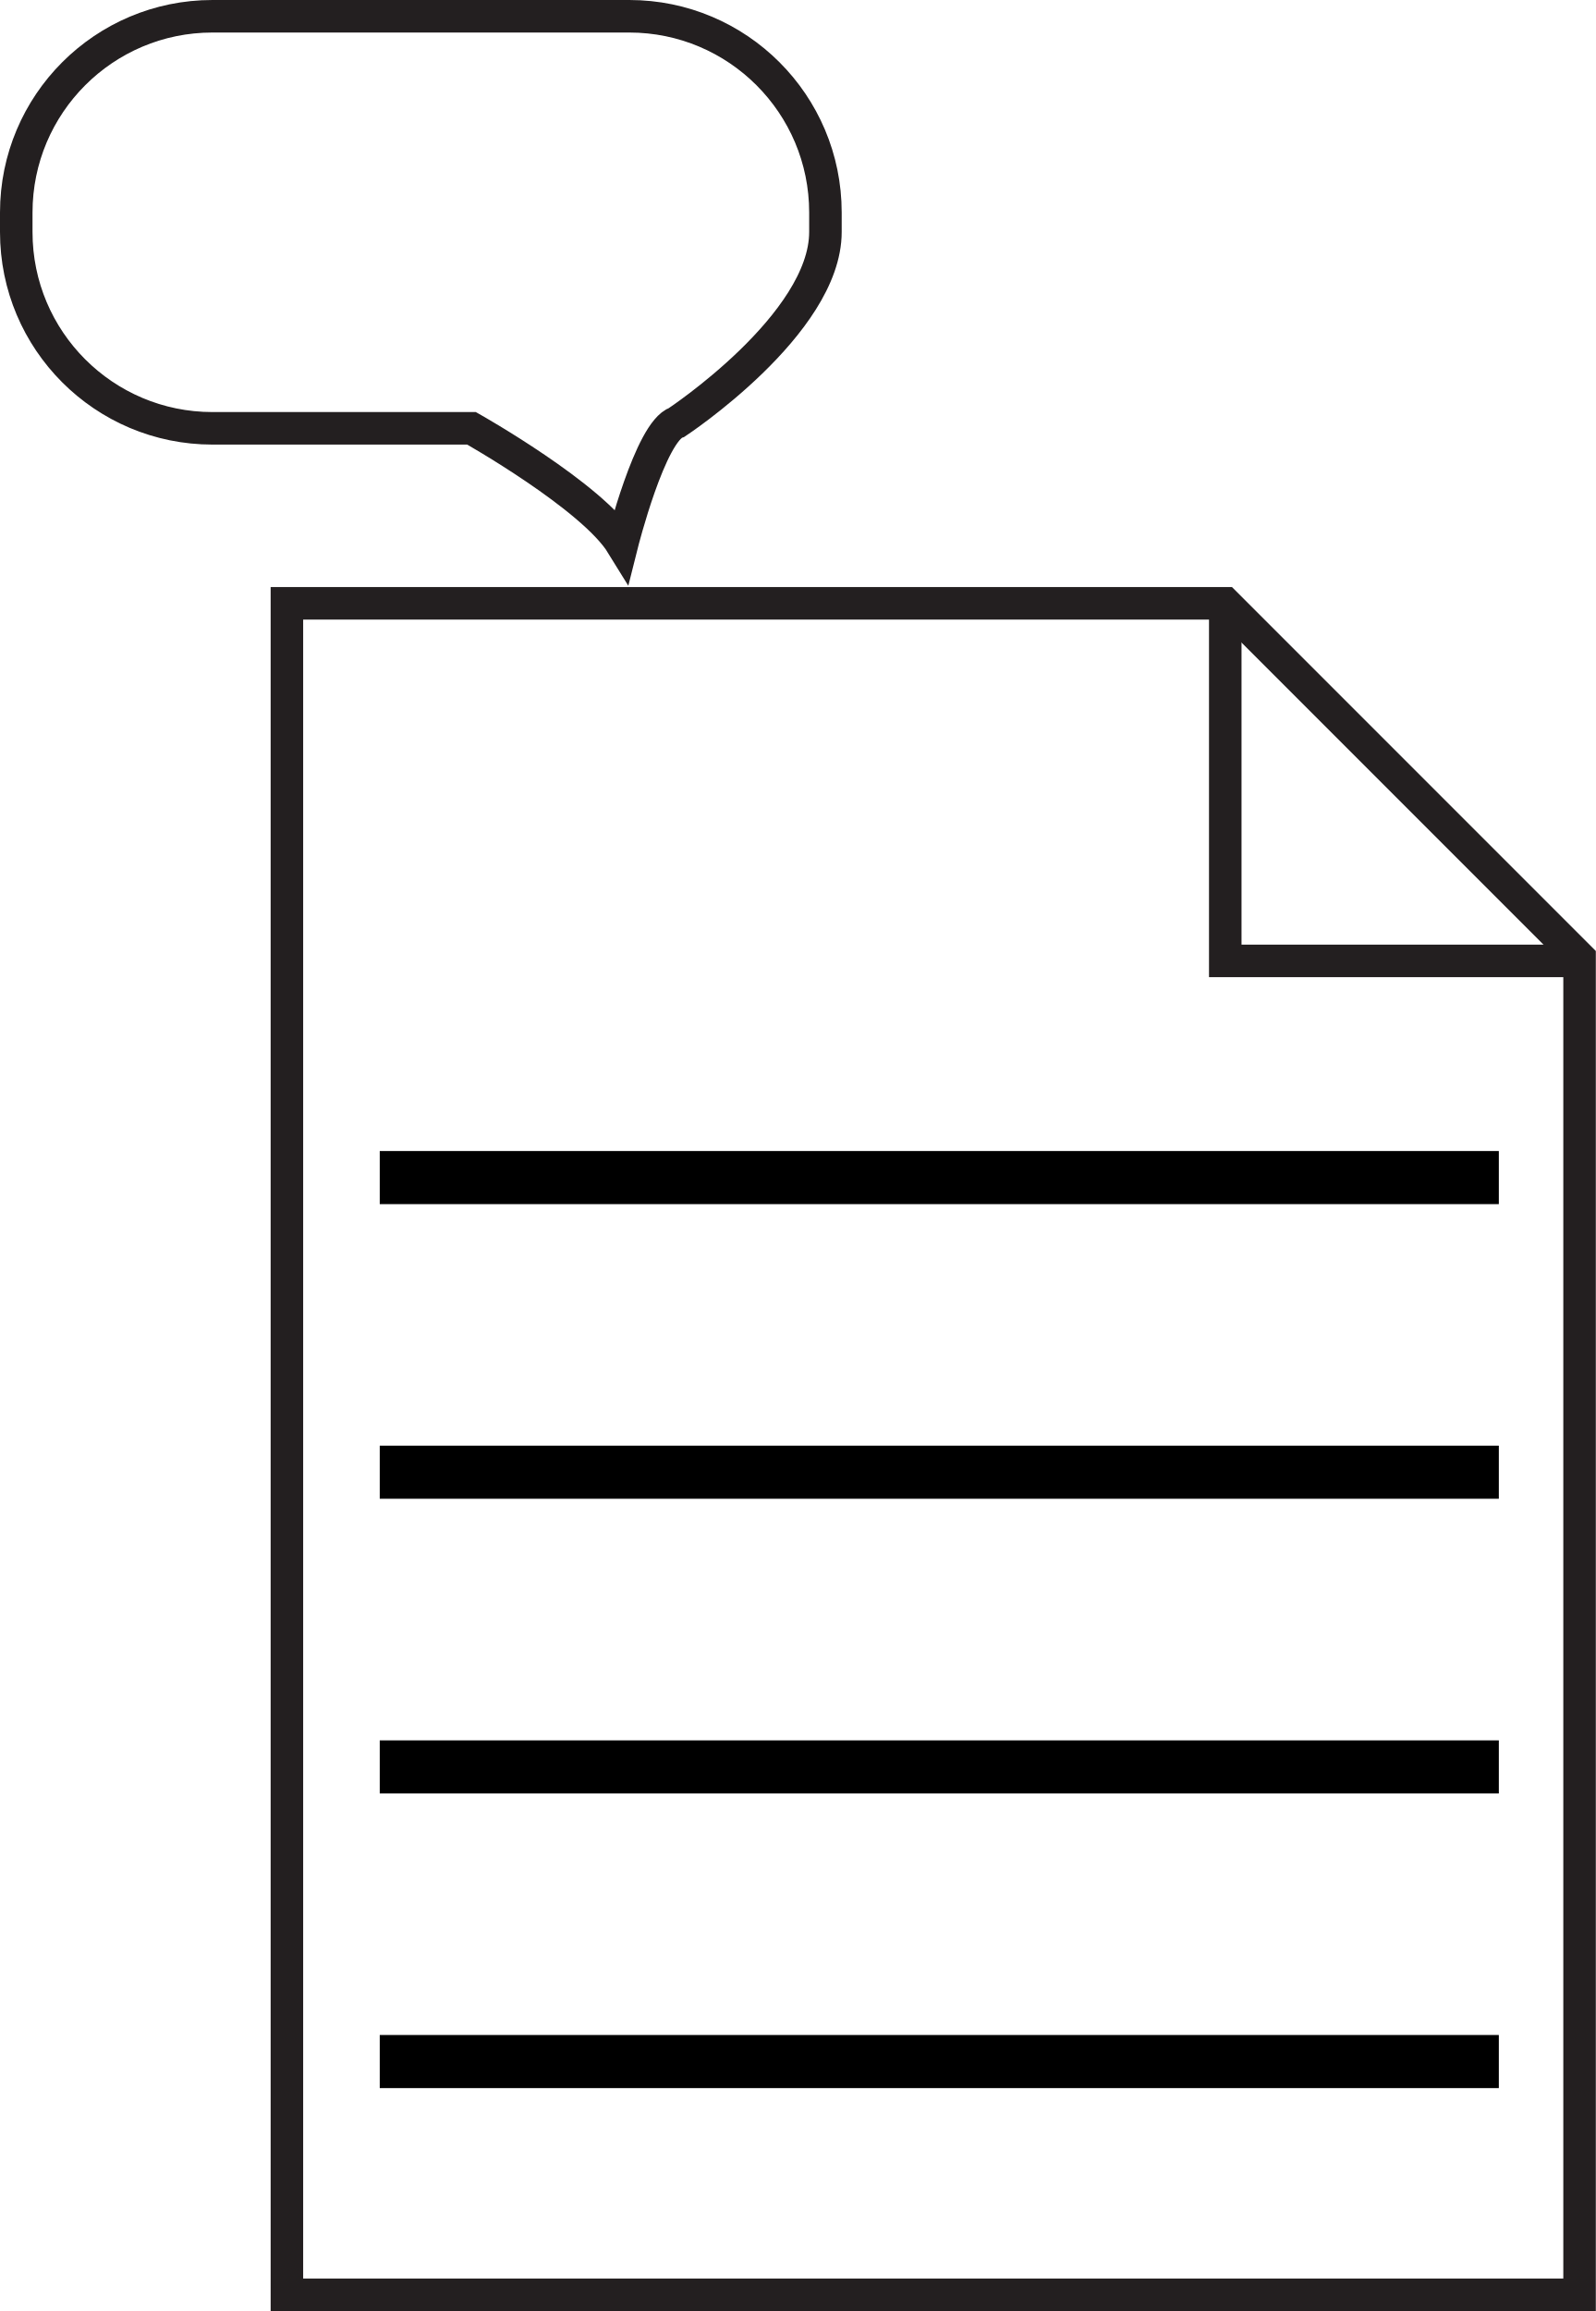
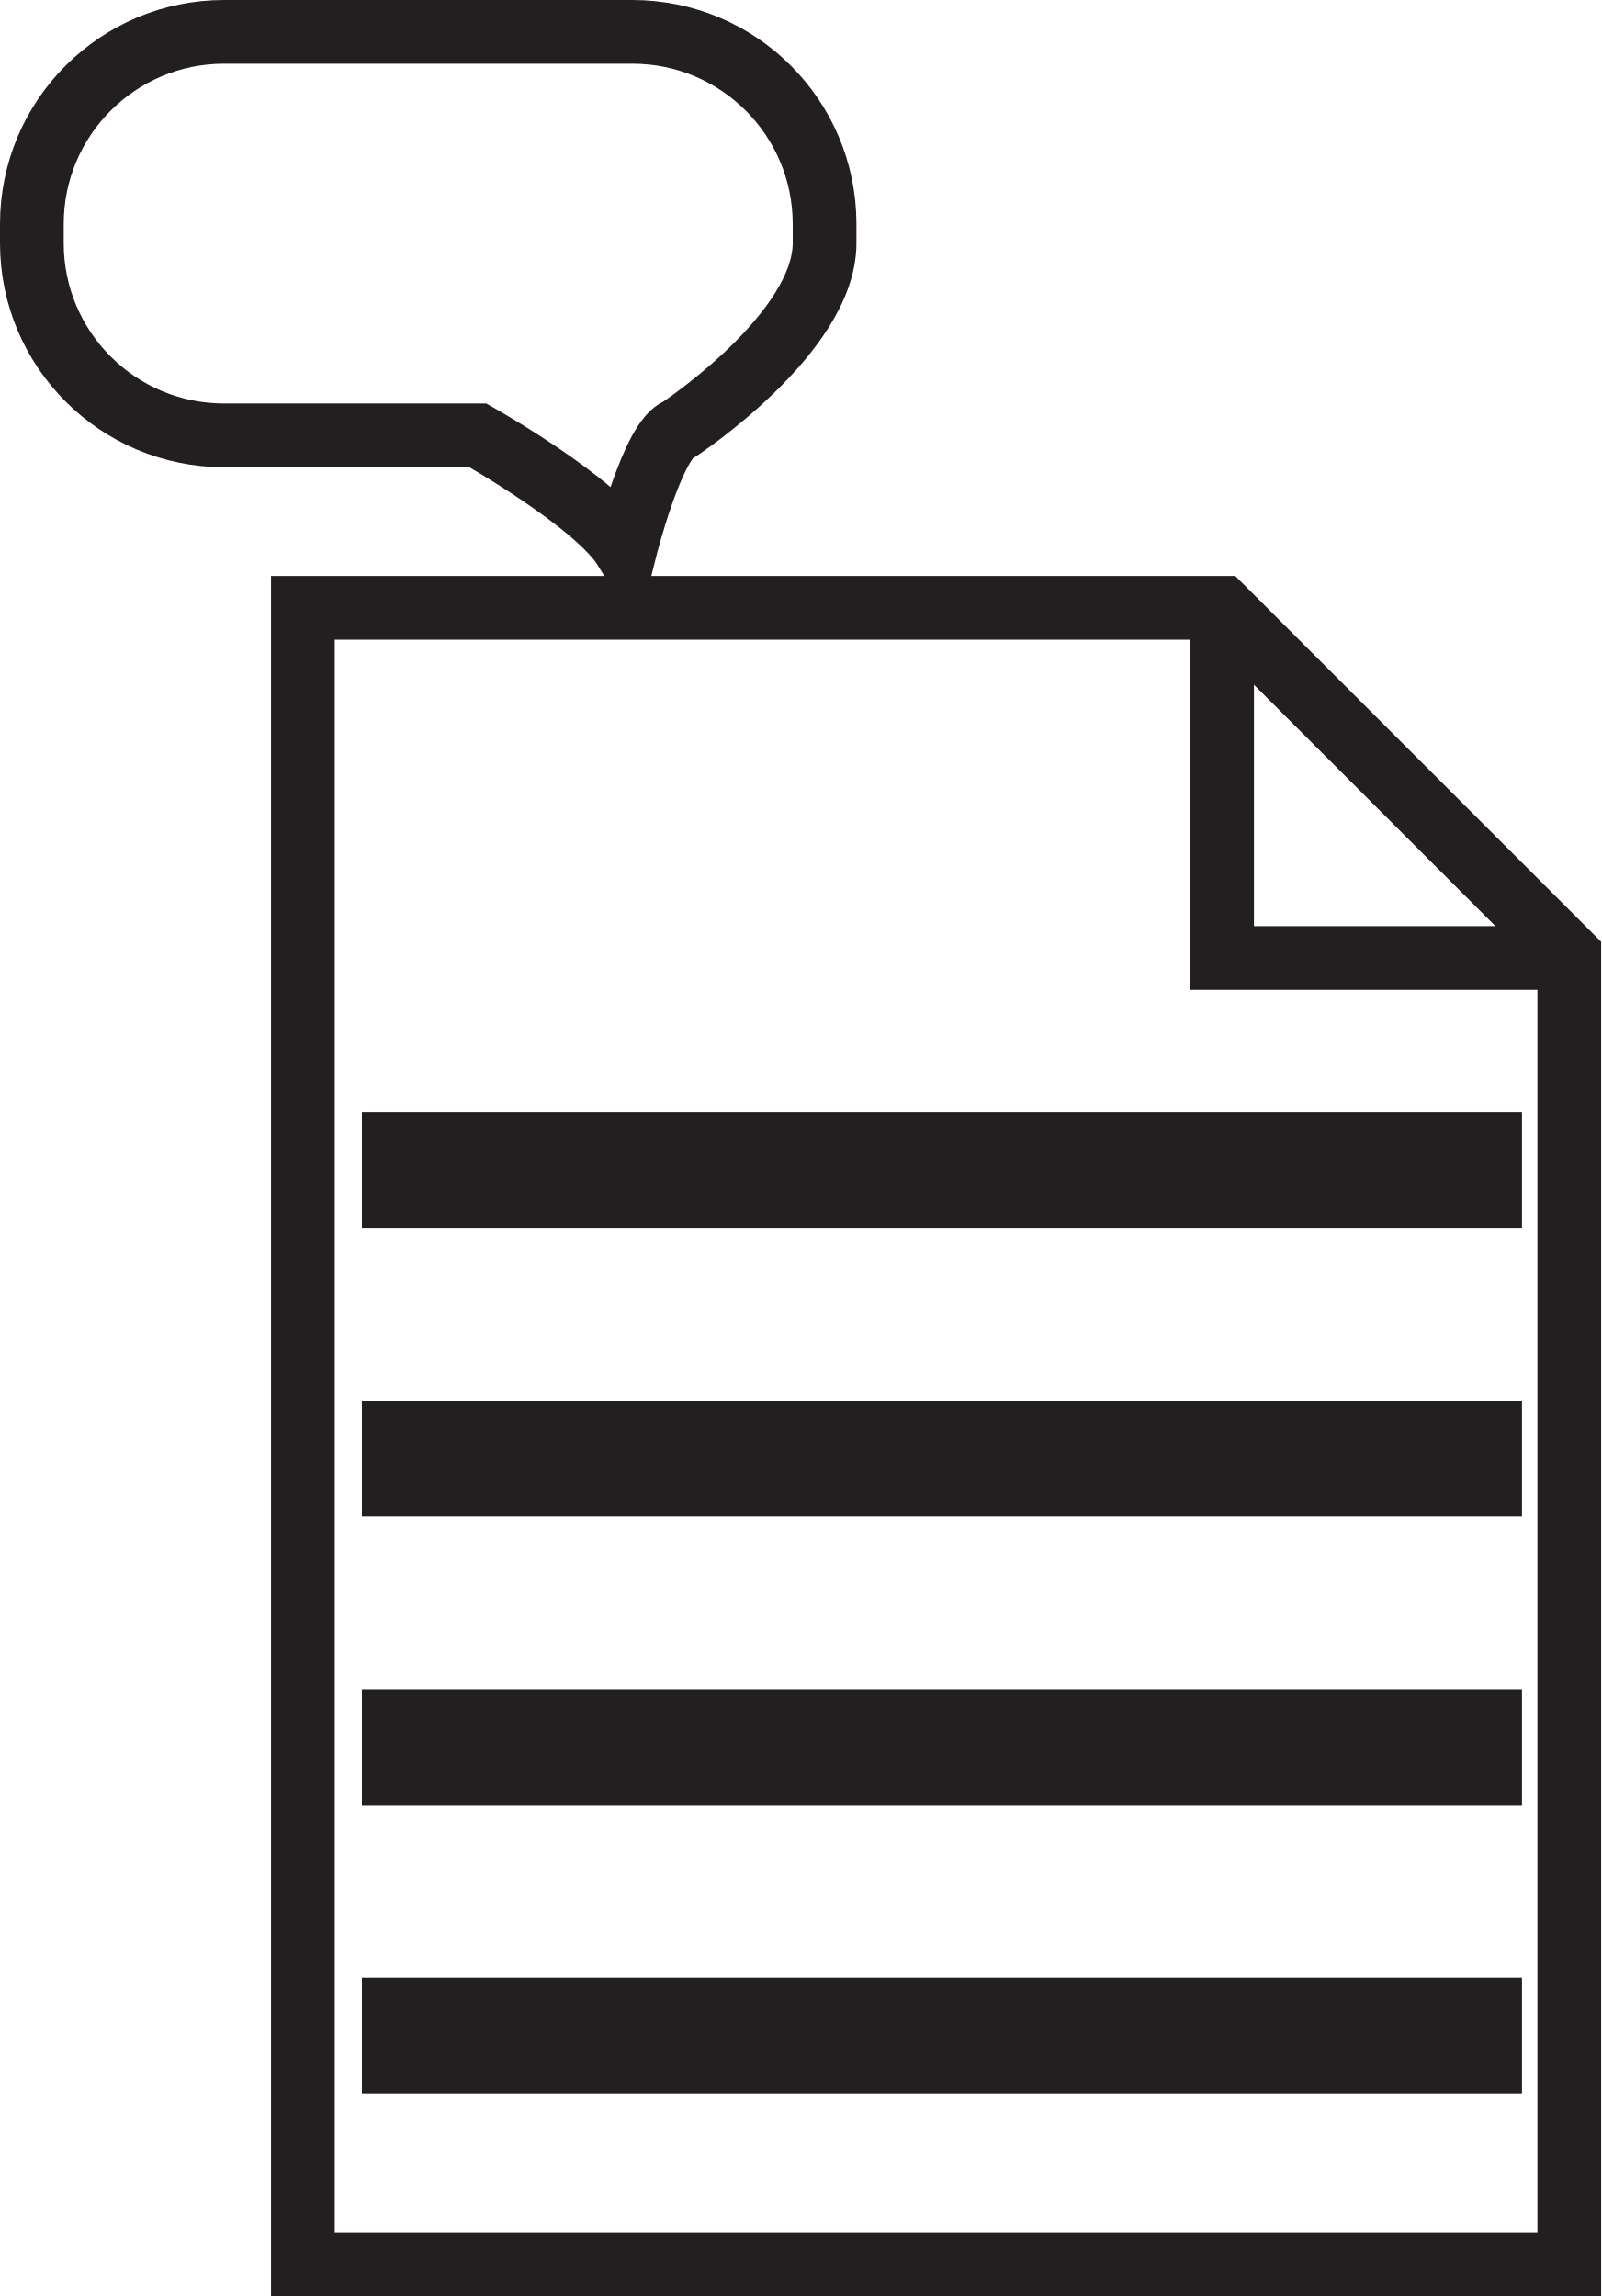
- <svg xmlns="http://www.w3.org/2000/svg" viewBox="0 0 196.29 284.18">
+ <svg xmlns="http://www.w3.org/2000/svg" viewBox="0 0 201.03 288.33">
  <defs>
-     <style>.cls-1{fill:none;stroke:#231f20;stroke-miterlimit:10;stroke-width:4px;}</style>
+     <style>.cls-1{fill:none;}.cls-1,.cls-2{stroke:#231f20;stroke-miterlimit:10;stroke-width:8px;}</style>
  </defs>
  <g id="Layer_2" data-name="Layer 2">
    <g id="Layer_1-2" data-name="Layer 1">
-       <polygon class="cls-1" points="35.29 74.19 35.29 282.19 194.29 282.19 194.29 117.77 150.71 74.19 35.29 74.19" />
-       <polyline class="cls-1" points="150.71 74.19 150.71 118.16 194.29 118.16" />
-       <rect x="46.71" y="250.24" width="137.65" height="6.53" />
-       <rect x="46.71" y="214.01" width="137.65" height="6.53" />
-       <rect x="46.71" y="177.77" width="137.65" height="6.53" />
-       <rect x="46.71" y="141.54" width="137.65" height="6.53" />
-       <path class="cls-1" d="M77.4,2H26.13A24.13,24.13,0,0,0,2,26.13v2.41A24.13,24.13,0,0,0,26.13,52.67H58S72.88,61.06,76.5,66.94c0,0,3.5-13.93,6.74-15,0,0,18.29-12.06,18.29-23.42V26.13A24.13,24.13,0,0,0,77.4,2Z" />
+       <polygon class="cls-1" points="38.03 76.33 38.03 284.33 197.03 284.33 197.03 119.92 153.44 76.33 38.03 76.33" />
+       <polyline class="cls-1" points="153.44 76.33 153.44 120.3 197.03 120.3" />
+       <rect class="cls-2" x="49.44" y="252.39" width="137.65" height="6.53" />
+       <rect class="cls-2" x="49.44" y="216.15" width="137.65" height="6.53" />
+       <rect class="cls-2" x="49.44" y="179.92" width="137.65" height="6.53" />
+       <rect class="cls-2" x="49.44" y="143.68" width="137.65" height="6.53" />
+       <path class="cls-1" d="M79.4,4H28.13A24.13,24.13,0,0,0,4,28.13v2.41A24.13,24.13,0,0,0,28.13,54.67H60S74.88,63.06,78.5,68.94c0,0,3.5-13.93,6.74-15,0,0,18.29-12.06,18.29-23.42V28.13A24.13,24.13,0,0,0,79.4,4Z" />
    </g>
  </g>
</svg>
